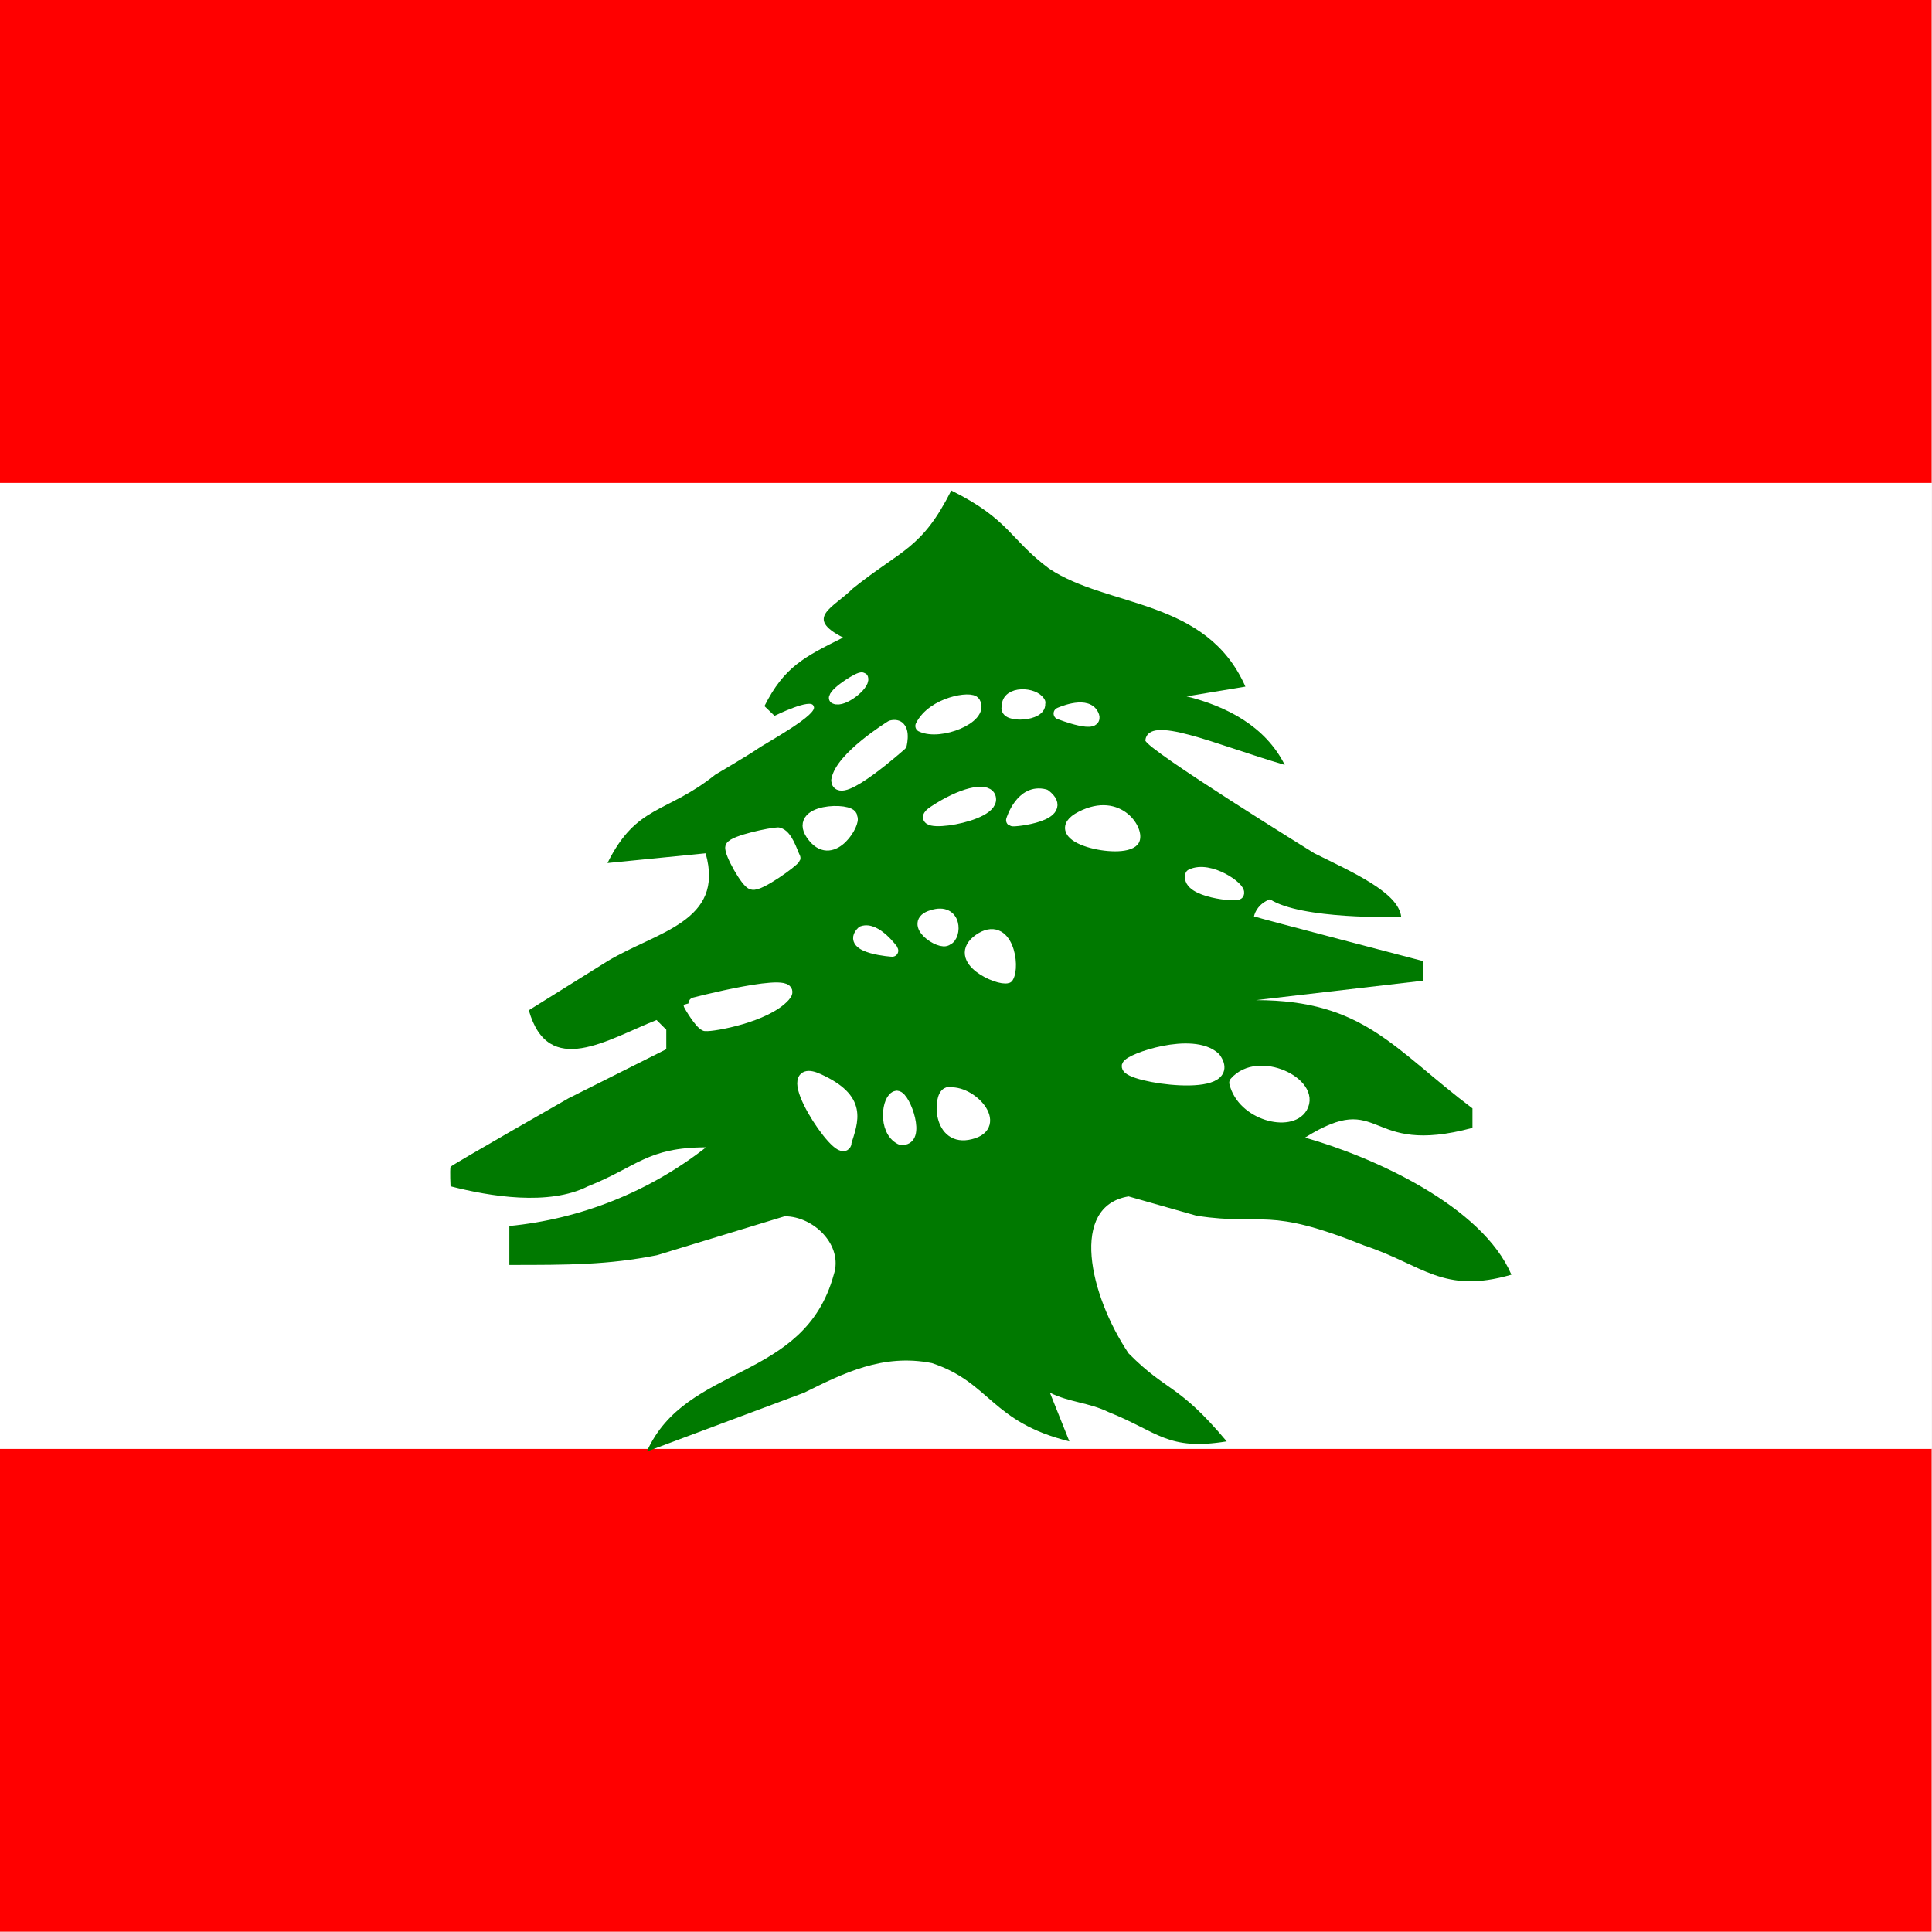
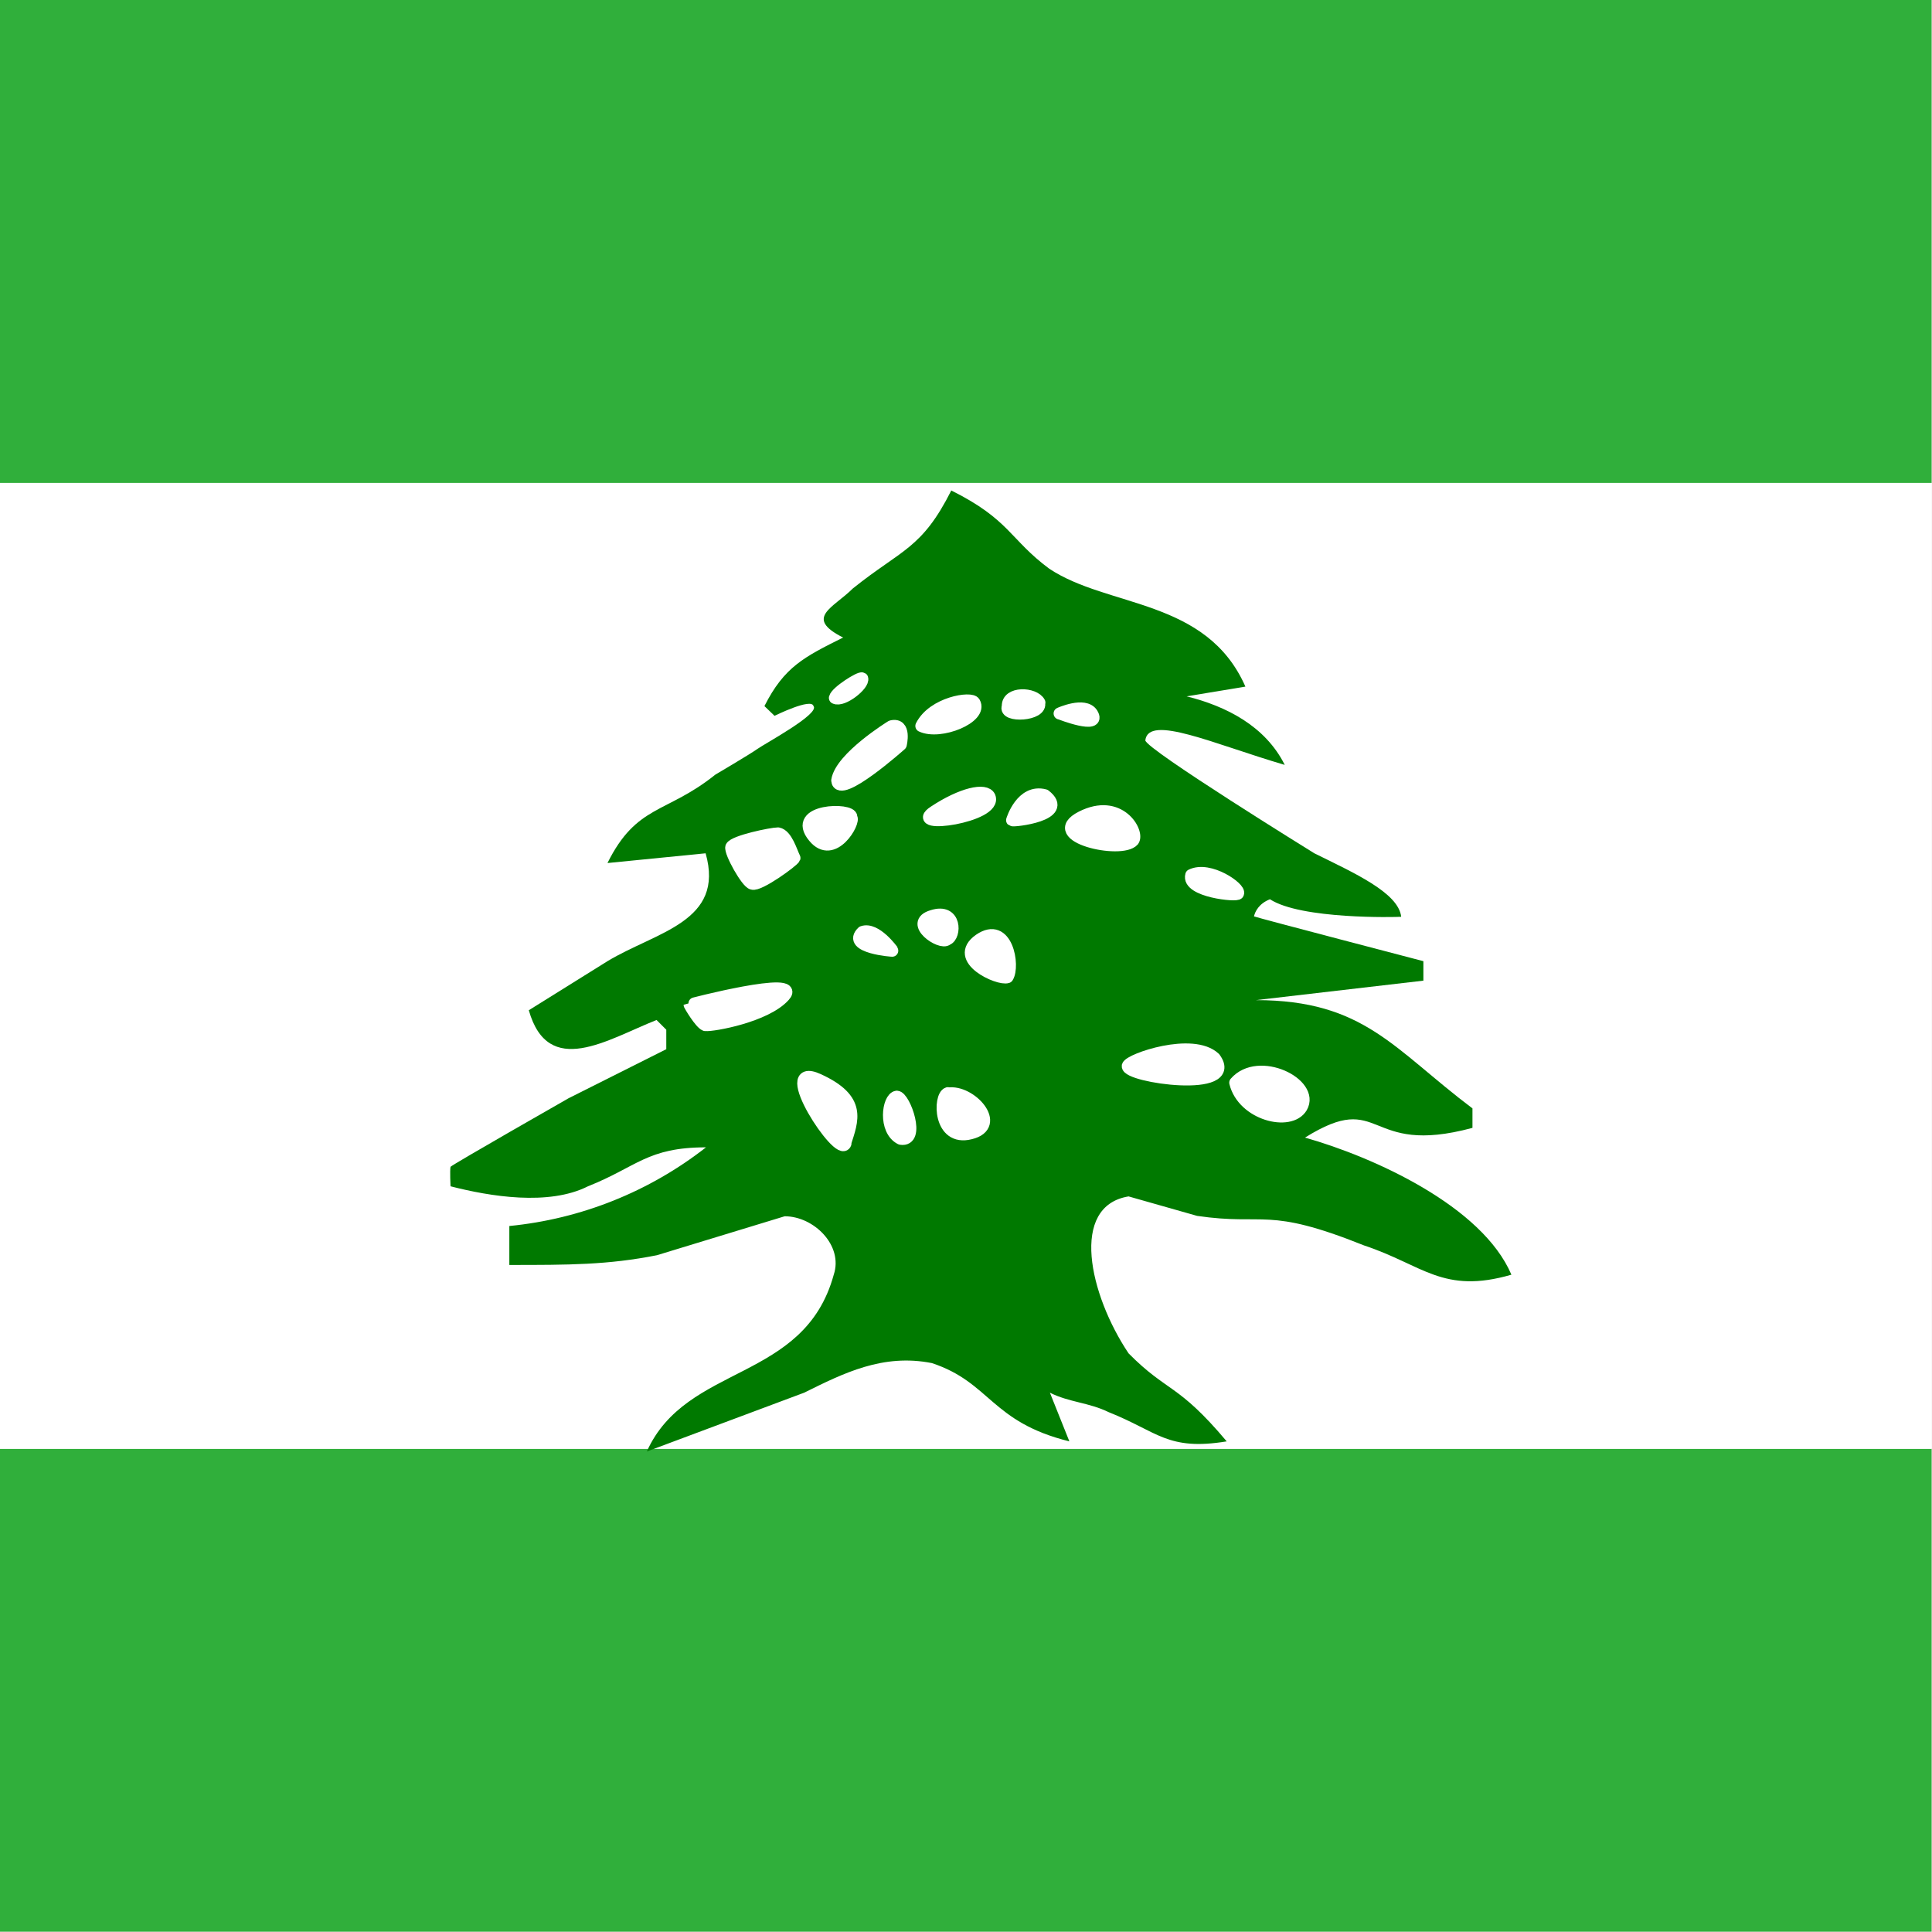
<svg xmlns="http://www.w3.org/2000/svg" id="flag-icon-css-lb" width="512" height="512">
  <defs>
    <clipPath id="a">
      <path fill-opacity=".7" d="M124 0h496v496H124z" />
    </clipPath>
  </defs>
  <g clip-path="url(#a)" transform="translate(-128) scale(1.0321)">
    <g fill-rule="evenodd" stroke-width="1pt">
-       <path fill="red" d="M0 372h744v124H0zM0 0h744v124H0z" />
+       <path fill="#30AF3B" d="M0 372h744v124H0zM0 0h744v124H0z" />
      <path fill="#fff" d="M0 124h744v248H0z" />
    </g>
    <path fill="#007900" d="M368.3 125.9c-7.6 15.1-12.7 15.1-25.3 25.2-5 5-12.6 7.5-2.5 12.6-10 5-15.1 7.5-20.2 17.6l2.6 2.5s9.5-4.7 10-2.5c1.7 2-12.6 9.7-14.4 11s-10.8 6.6-10.8 6.6c-12.6 10.1-20.2 7.6-27.7 22.7l25.2-2.5c5 17.6-12.6 20.1-25.2 27.7l-20.2 12.6c5 17.6 20.2 7.5 32.8 2.5l2.5 2.5v5L270 282s-29.8 17-30.3 17.6c-.2 1 0 5 0 5 10.1 2.6 25.2 5.1 35.3 0 12.6-5 15.2-10 30.3-10a97.4 97.4 0 0 1-50.5 20.2v10c15.2 0 25.3 0 37.9-2.5l32.8-10c7.5 0 15.1 7.5 12.6 15-7.6 27.7-37.8 22.7-48 45.4l40.4-15.1c10.1-5 20.2-10.1 32.8-7.6 15.1 5 15.1 15.1 35.3 20.1l-5-12.5c5 2.5 10 2.5 15.1 5 12.6 5 15.1 10 30.3 7.5-12.6-15-15.2-12.5-25.2-22.6-10.1-15.1-15.2-37.8 0-40.3l17.6 5c17.7 2.6 17.7-2.5 42.9 7.6 15.1 5 20.2 12.6 37.8 7.5-7.5-17.6-35.3-30.2-53-35.2 20.2-12.6 15.2 5 43-2.5v-5c-20.2-15.2-27.8-27.8-55.6-27.8l43-5v-5S447 235.7 446 235.3c.3-1.3 1.3-3.3 4.1-4.4 8 5.2 32.3 4.6 33.7 4.5-.7-6.2-12.2-11.3-22.3-16.3 0 0-43.2-26.7-43.4-29 .8-6.8 17.7 1 35.8 6.3-5-10-15.1-15.1-25.2-17.6l15.1-2.5c-10-22.7-35.3-20.2-50.4-30.3-10.1-7.5-10.1-12.6-25.2-20.1z" />
    <path fill="#fff" fill-rule="evenodd" stroke="#fff" stroke-linecap="round" stroke-linejoin="round" stroke-width="3.1" d="M341 293.6c1.9-6 4.3-11.3-6.9-16.4-11.2-5.1 5.6 20.5 7 16.4zm13.3-12c-2.3.3-3.4 8.6 1 10.8 5.1.8 1-10.7-1-10.8zm13.1-.9c-2.3.7-2.4 12.4 5.8 10.3 8.3-2 0-11.2-5.8-10.2zm15.3-29.8c1.8-2.8-.1-14.5-7.2-9.6-7.1 5 5 10.4 7.2 9.6zm-15.5-9.7c2.2-.8 2.4-8-3.8-6-6.2 1.8 2.2 7.5 3.8 6zm-14 2.9s-4.3-6-7.7-4.8c-4.2 4 8 4.9 7.7 4.8zm-48 19.1c1.8.2 15.5-2.2 20.2-7.5 4.8-5.3-24.3 2.2-24.3 2.3s2.7 4.7 4 5.2zm136.7-33.8c.7-1.3-7.3-7-12-4.7-1.2 4.2 12 5.5 12 4.7zM415 215.8c1.5-2.1-3.5-11-13.3-6s10.3 9.5 13.3 6zm-31.1-5.2s2.4-8 8.4-6.4c6.6 5.1-8.1 6.7-8.4 6.4zm-5.8-6c-1-2.2-7.1-.9-14.2 3.8-7.1 4.6 16.3 1.3 14.2-3.8zm18-21.4s6.4-2.9 8.3 0c2.6 4.2-8.3 0-8.2 0zm-5.2-2.8c-1.3-2.5-8.3-2.8-8.1 1-1.2 2.8 9 2.3 8-1zm-16.7 0c-.7-1.5-10.6 0-13.6 6 4.8 2.3 15.8-2.2 13.6-6zm-21.3 6.1s-13 8-13.9 13.9c.4 5 16.3-9.2 16.3-9.2s1.4-5.6-2.4-4.7zm-14.5-7.3c.4-1.6 6.5-5.4 7-5 .5 1.6-5 6-7 5zm4.2 30.6c.3-2.3-15.6-2.1-9.6 5.1 5 6.1 10.7-4 9.6-5zM328 220.3c-.8-1.6-2-5.9-4.2-6.3-1.7 0-11.3 2-12 3.5-.4 1.3 4 9.2 5.4 9.4 1.7.6 10.5-5.8 10.8-6.6zm85.6 53.4c.5-1.7 16.7-7.3 22.3-2 6.6 9-22.7 4.8-22.3 2zm44.6 10.6c3.5-6-11-13.2-17-6.3 2 8.2 14.1 11.2 17 6.3z" />
  </g>
</svg>
